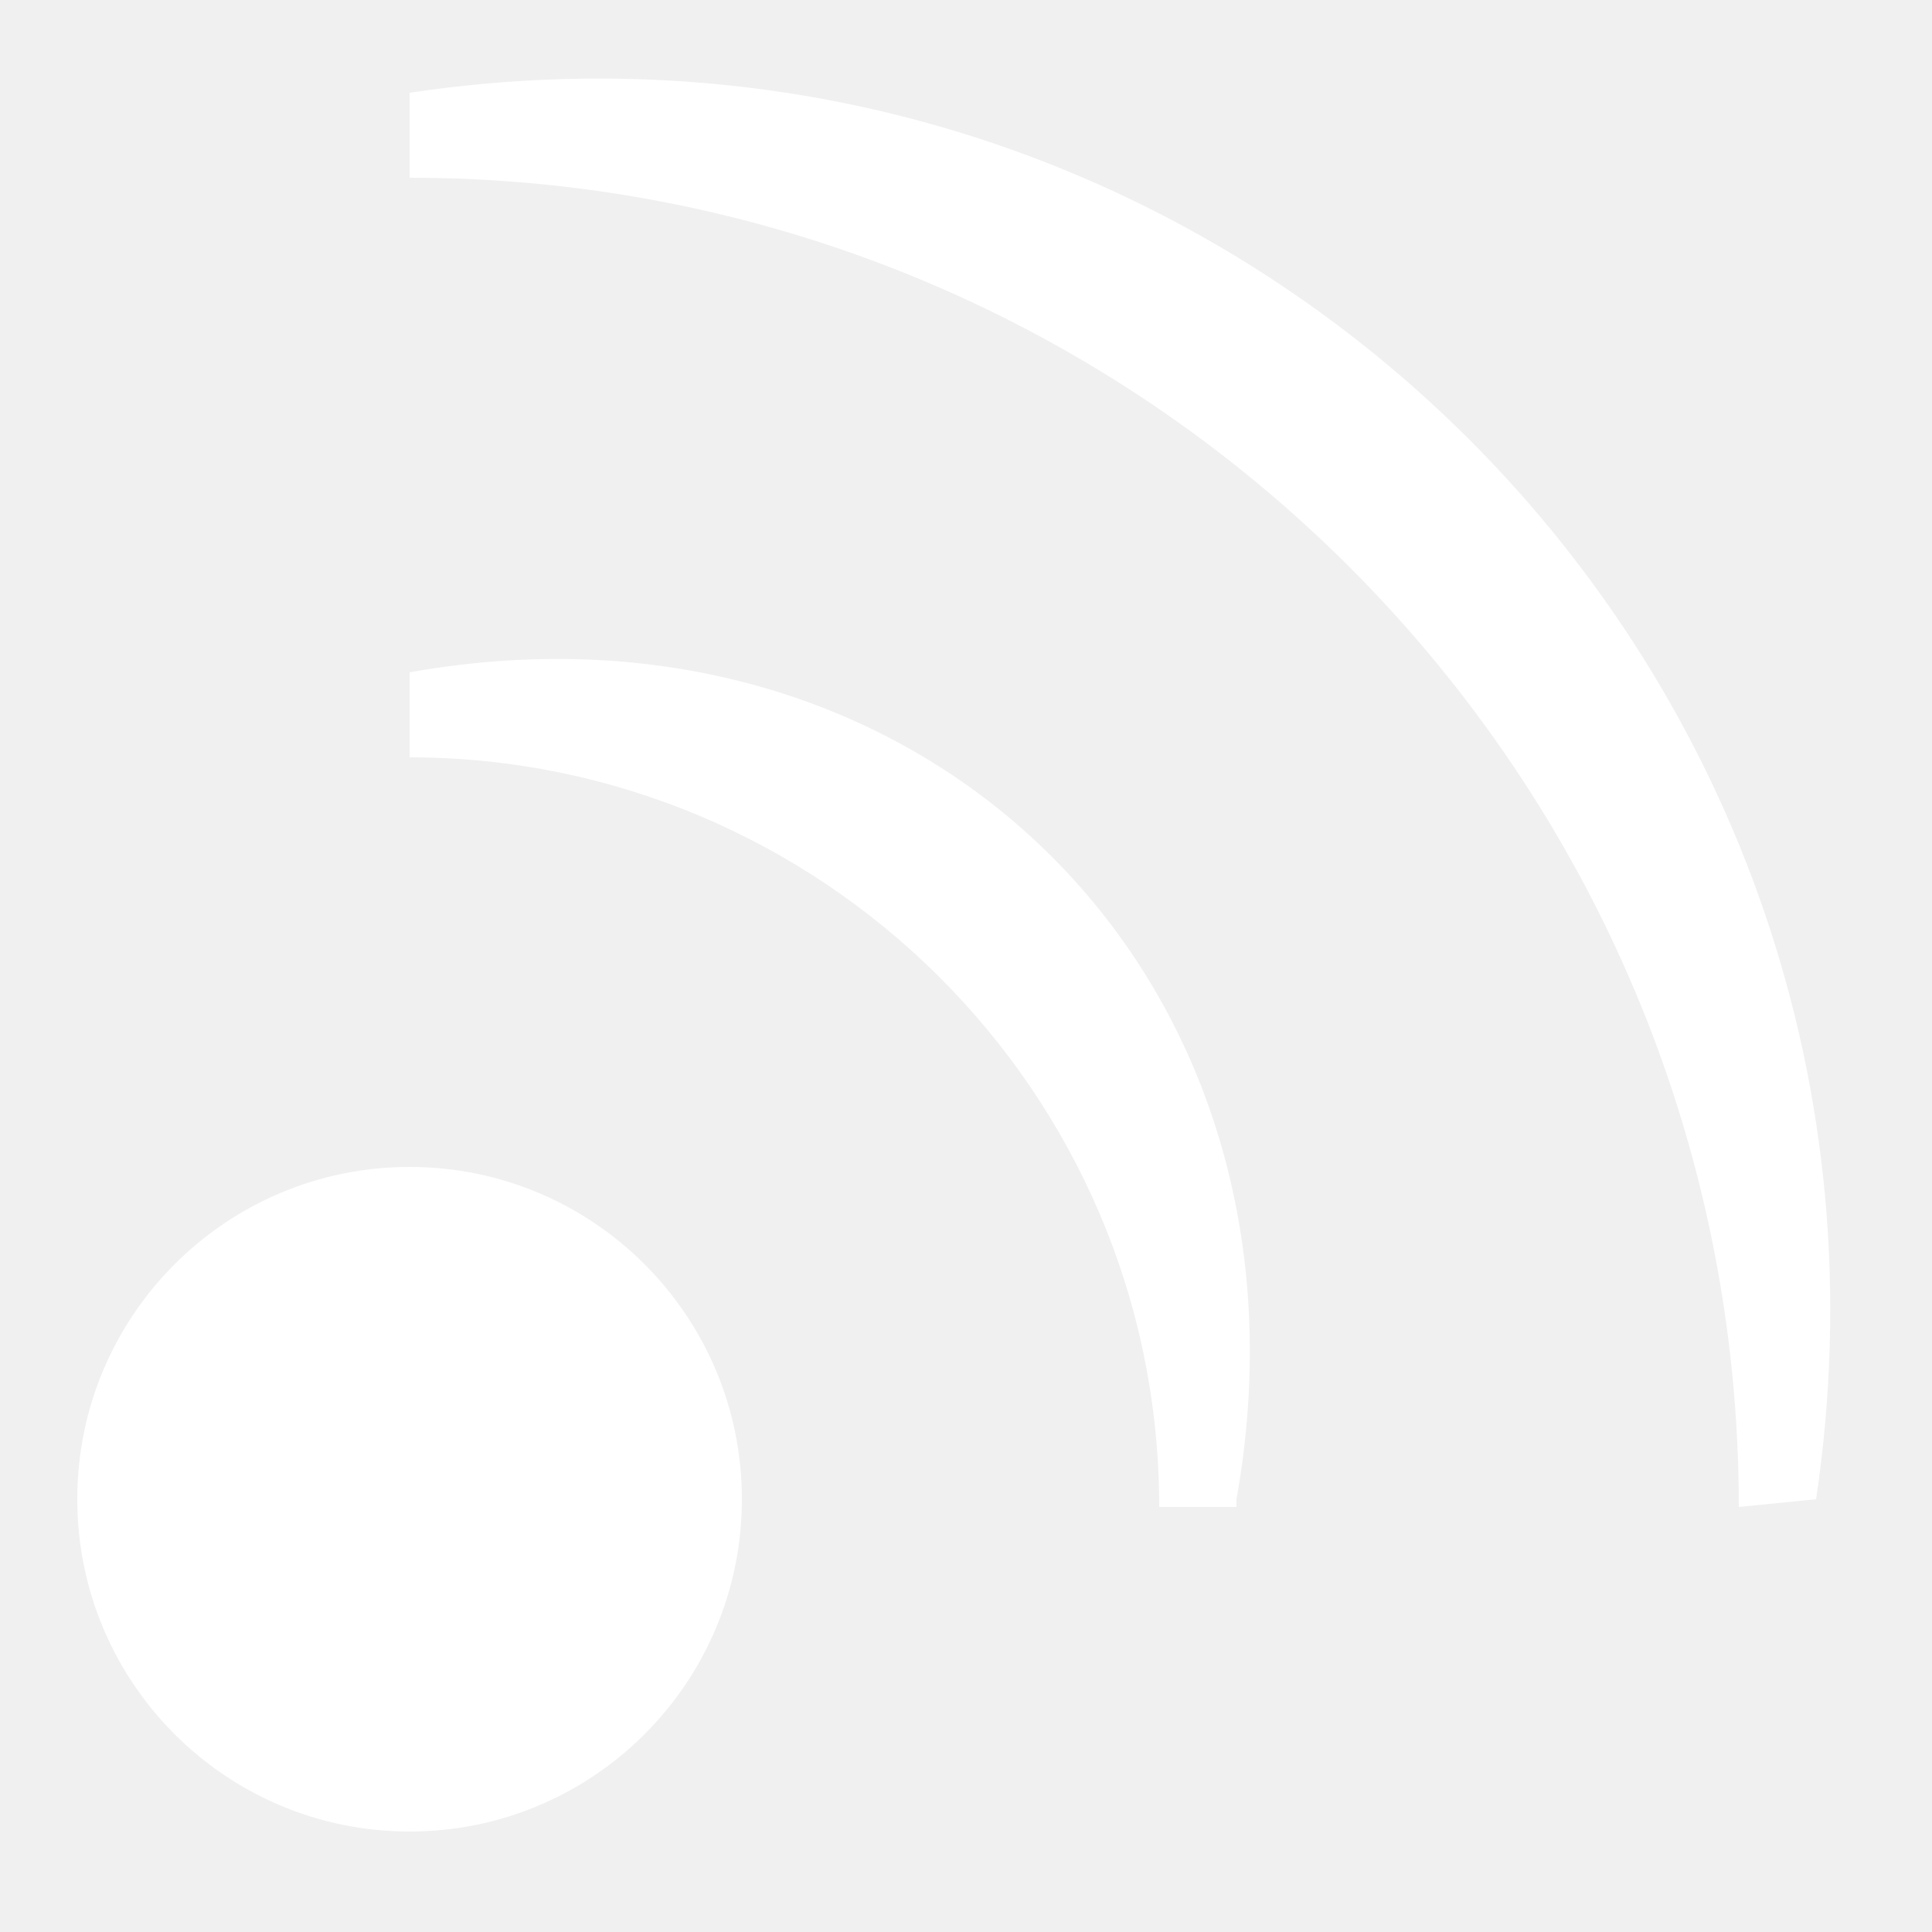
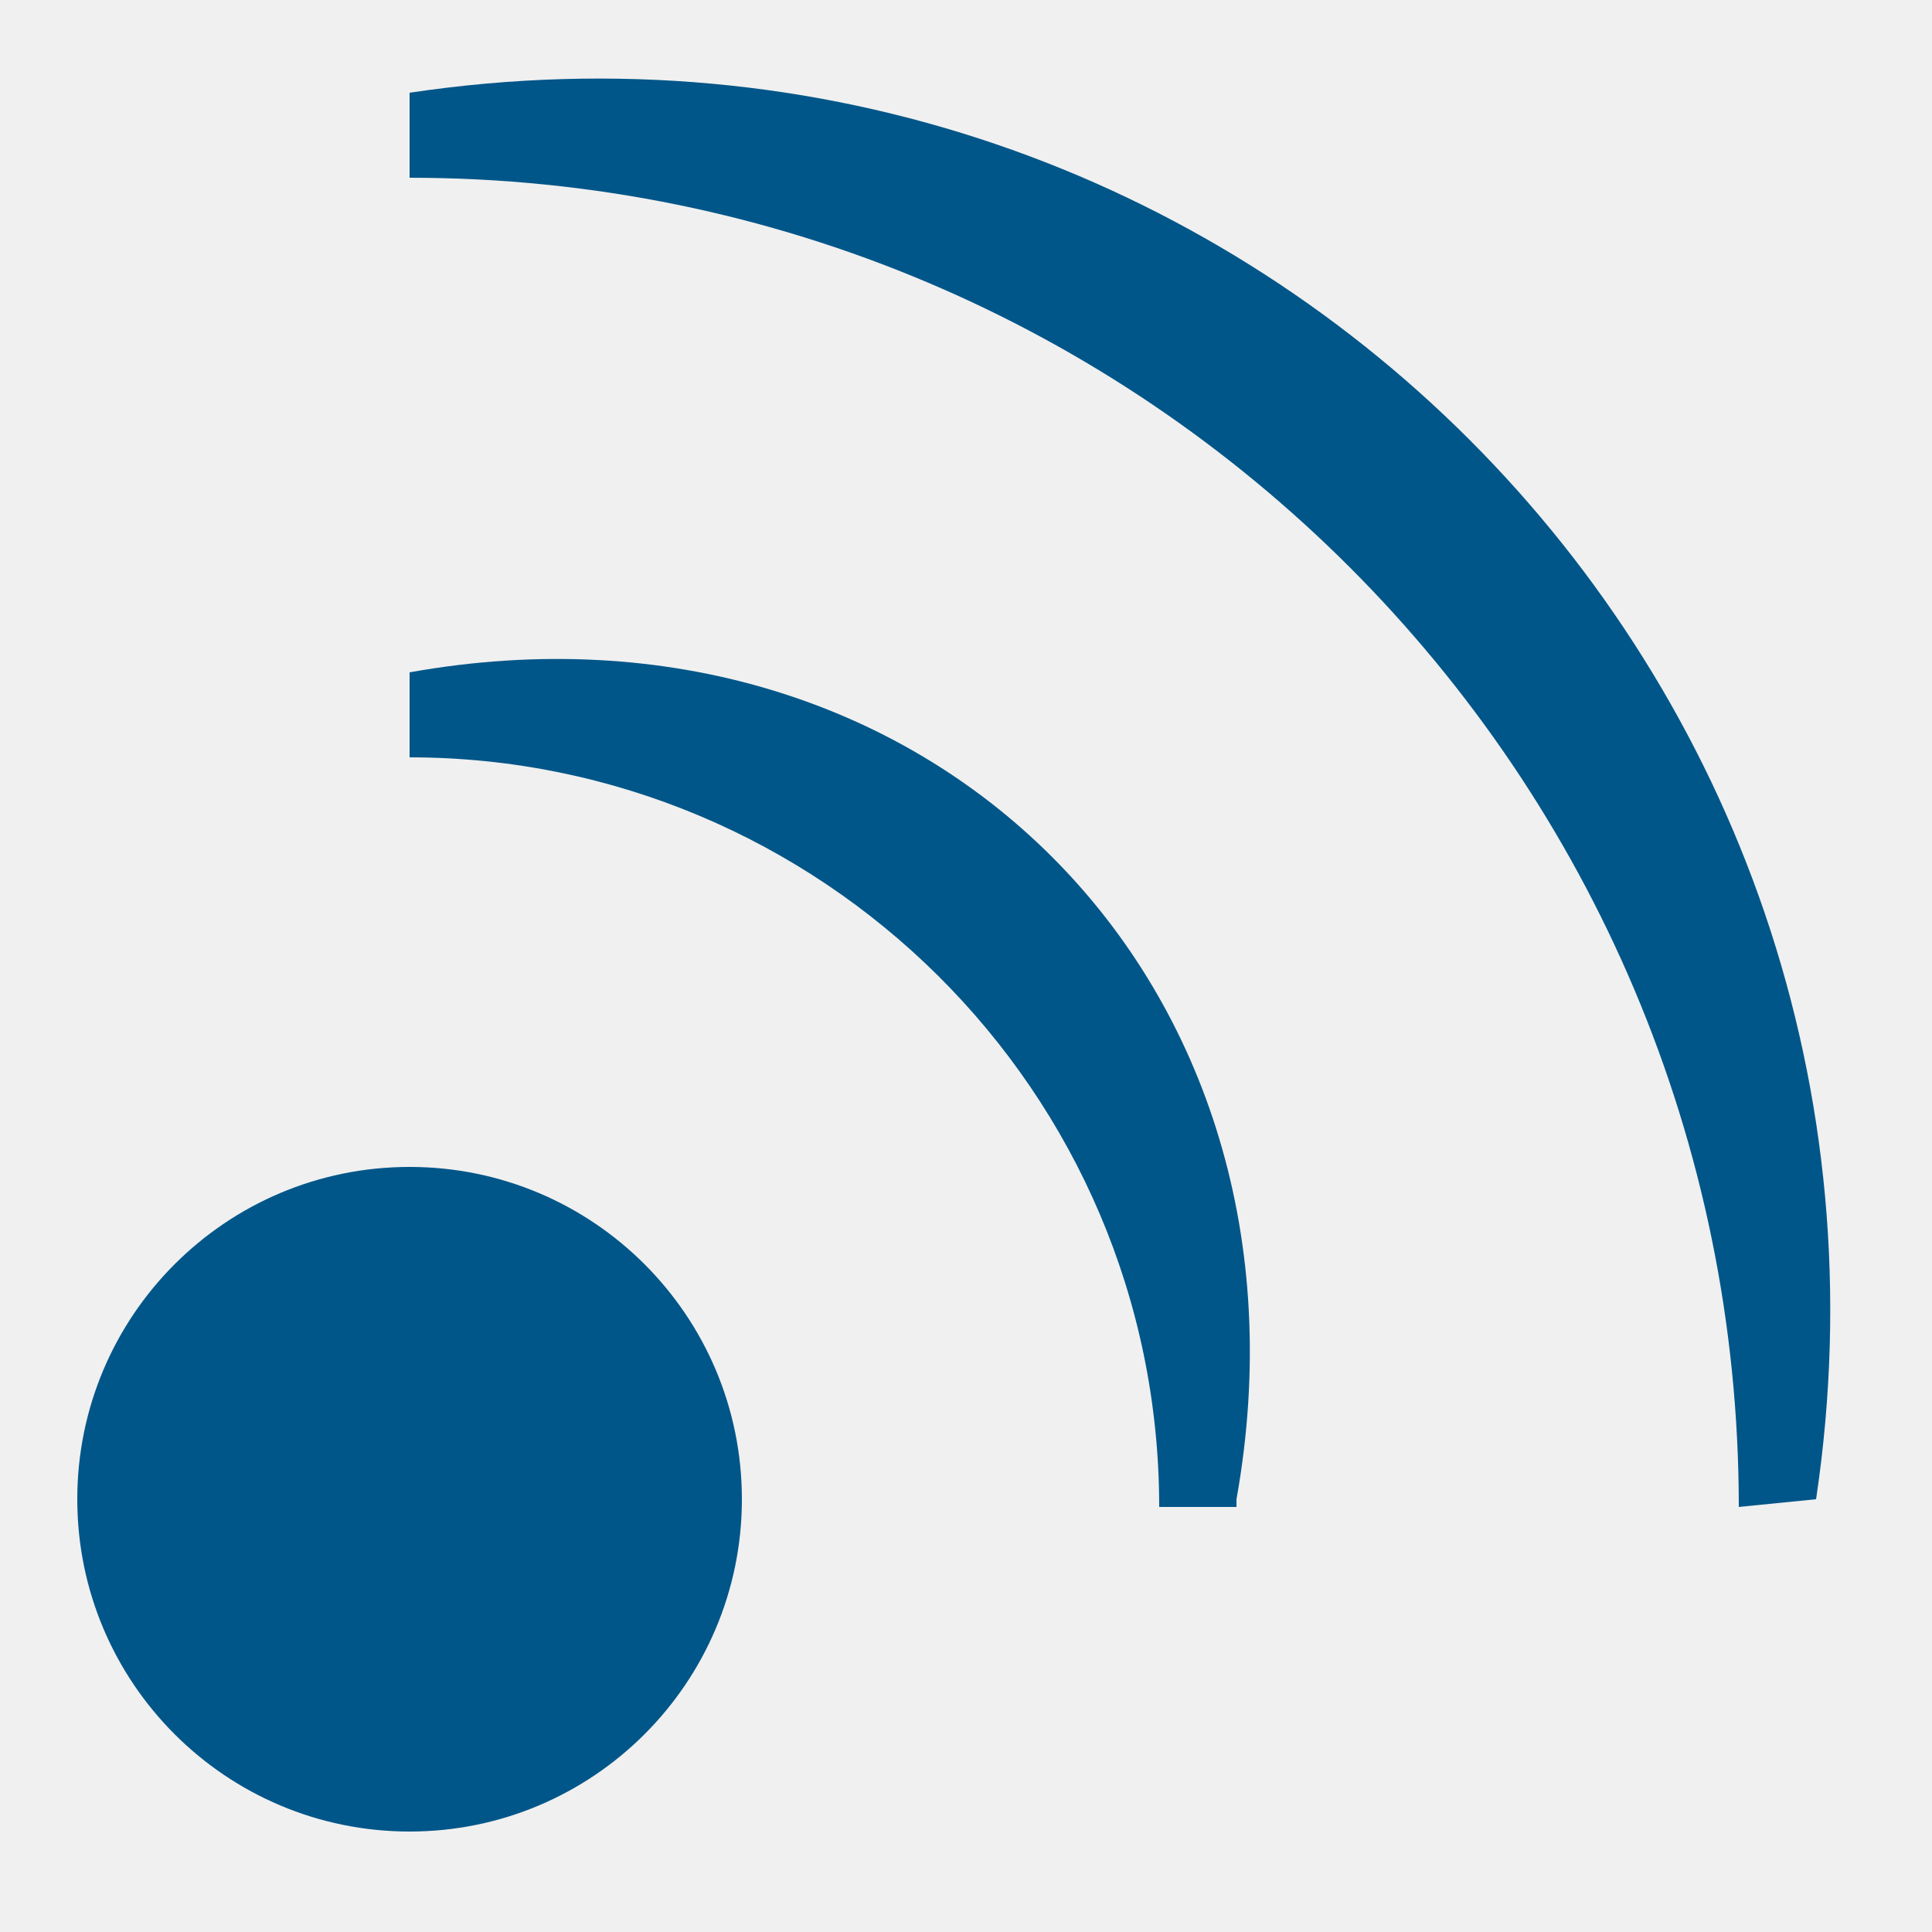
<svg xmlns="http://www.w3.org/2000/svg" version="1.1" id="Layer_1" x="0px" y="0px" width="25px" height="25px" viewBox="0 0 25 25" enable-background="new 0 0 25 25" xml:space="preserve">
-   <circle fill="#FFFFFF" cx="5.3" cy="19.4" r="4.3" />
+   <circle fill="#005689" cx="5.3" cy="19.4" r="4.3" />
  <g>
-     <path fill="#FFFFFF" d="M23.5,19.4C25.1,8.7,16-0.4,5.3,1.2v1.1c9.5,0,17.2,7.7,17.2,17.2" />
+     <path fill="#005689" d="M23.5,19.4C25.1,8.7,16-0.4,5.3,1.2v1.1c9.5,0,17.2,7.7,17.2,17.2" />
  </g>
-   <path fill="#FFFFFF" d="M16,19.4c1.2-6.7-4-11.9-10.7-10.7v1.1c5.3,0,9.7,4.3,9.7,9.7h0H16z" />
-   <g>
- </g>
-   <g>
- </g>
-   <g>
- </g>
-   <g>
- </g>
-   <g>
- </g>
-   <g>
- </g>
-   <g>
- </g>
-   <g>
- </g>
-   <g>
- </g>
-   <g>
- </g>
-   <g>
- </g>
-   <g>
- </g>
-   <g>
- </g>
-   <g>
- </g>
-   <g>
- </g>
+   <path fill="#005689" d="M16,19.4c1.2-6.7-4-11.9-10.7-10.7v1.1c5.3,0,9.7,4.3,9.7,9.7l0,0h1V19.4z" />
</svg>
